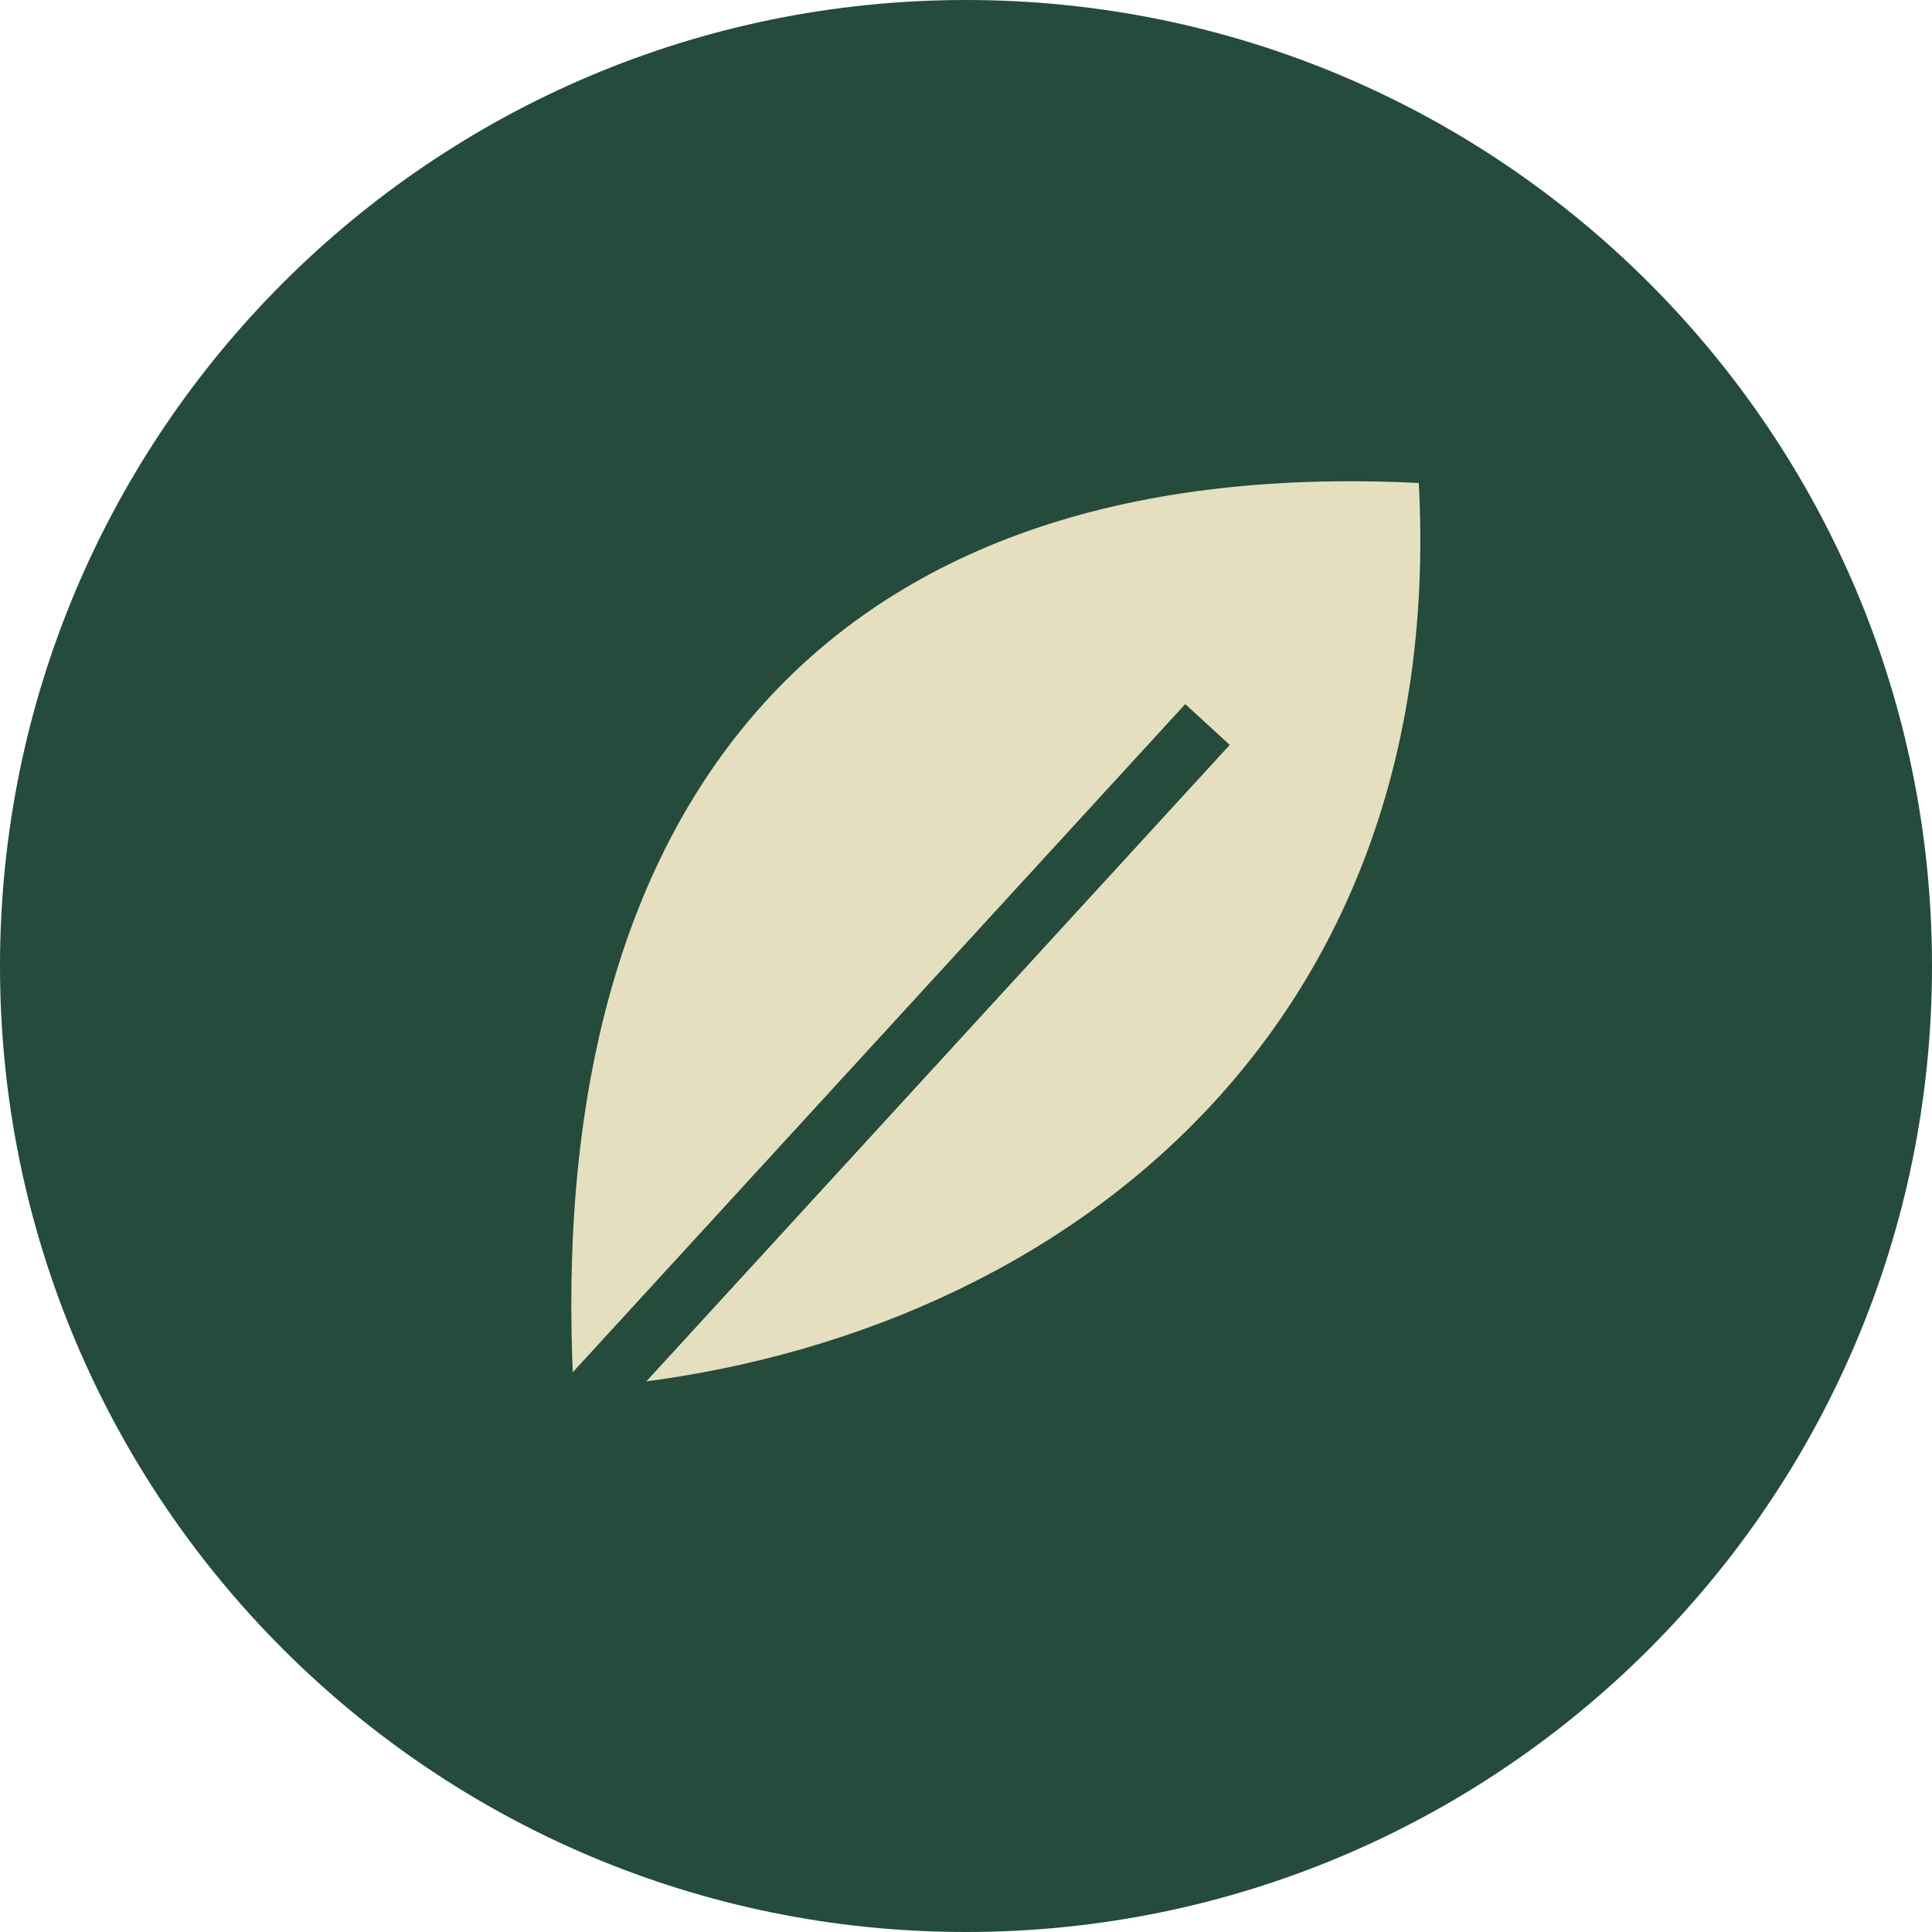
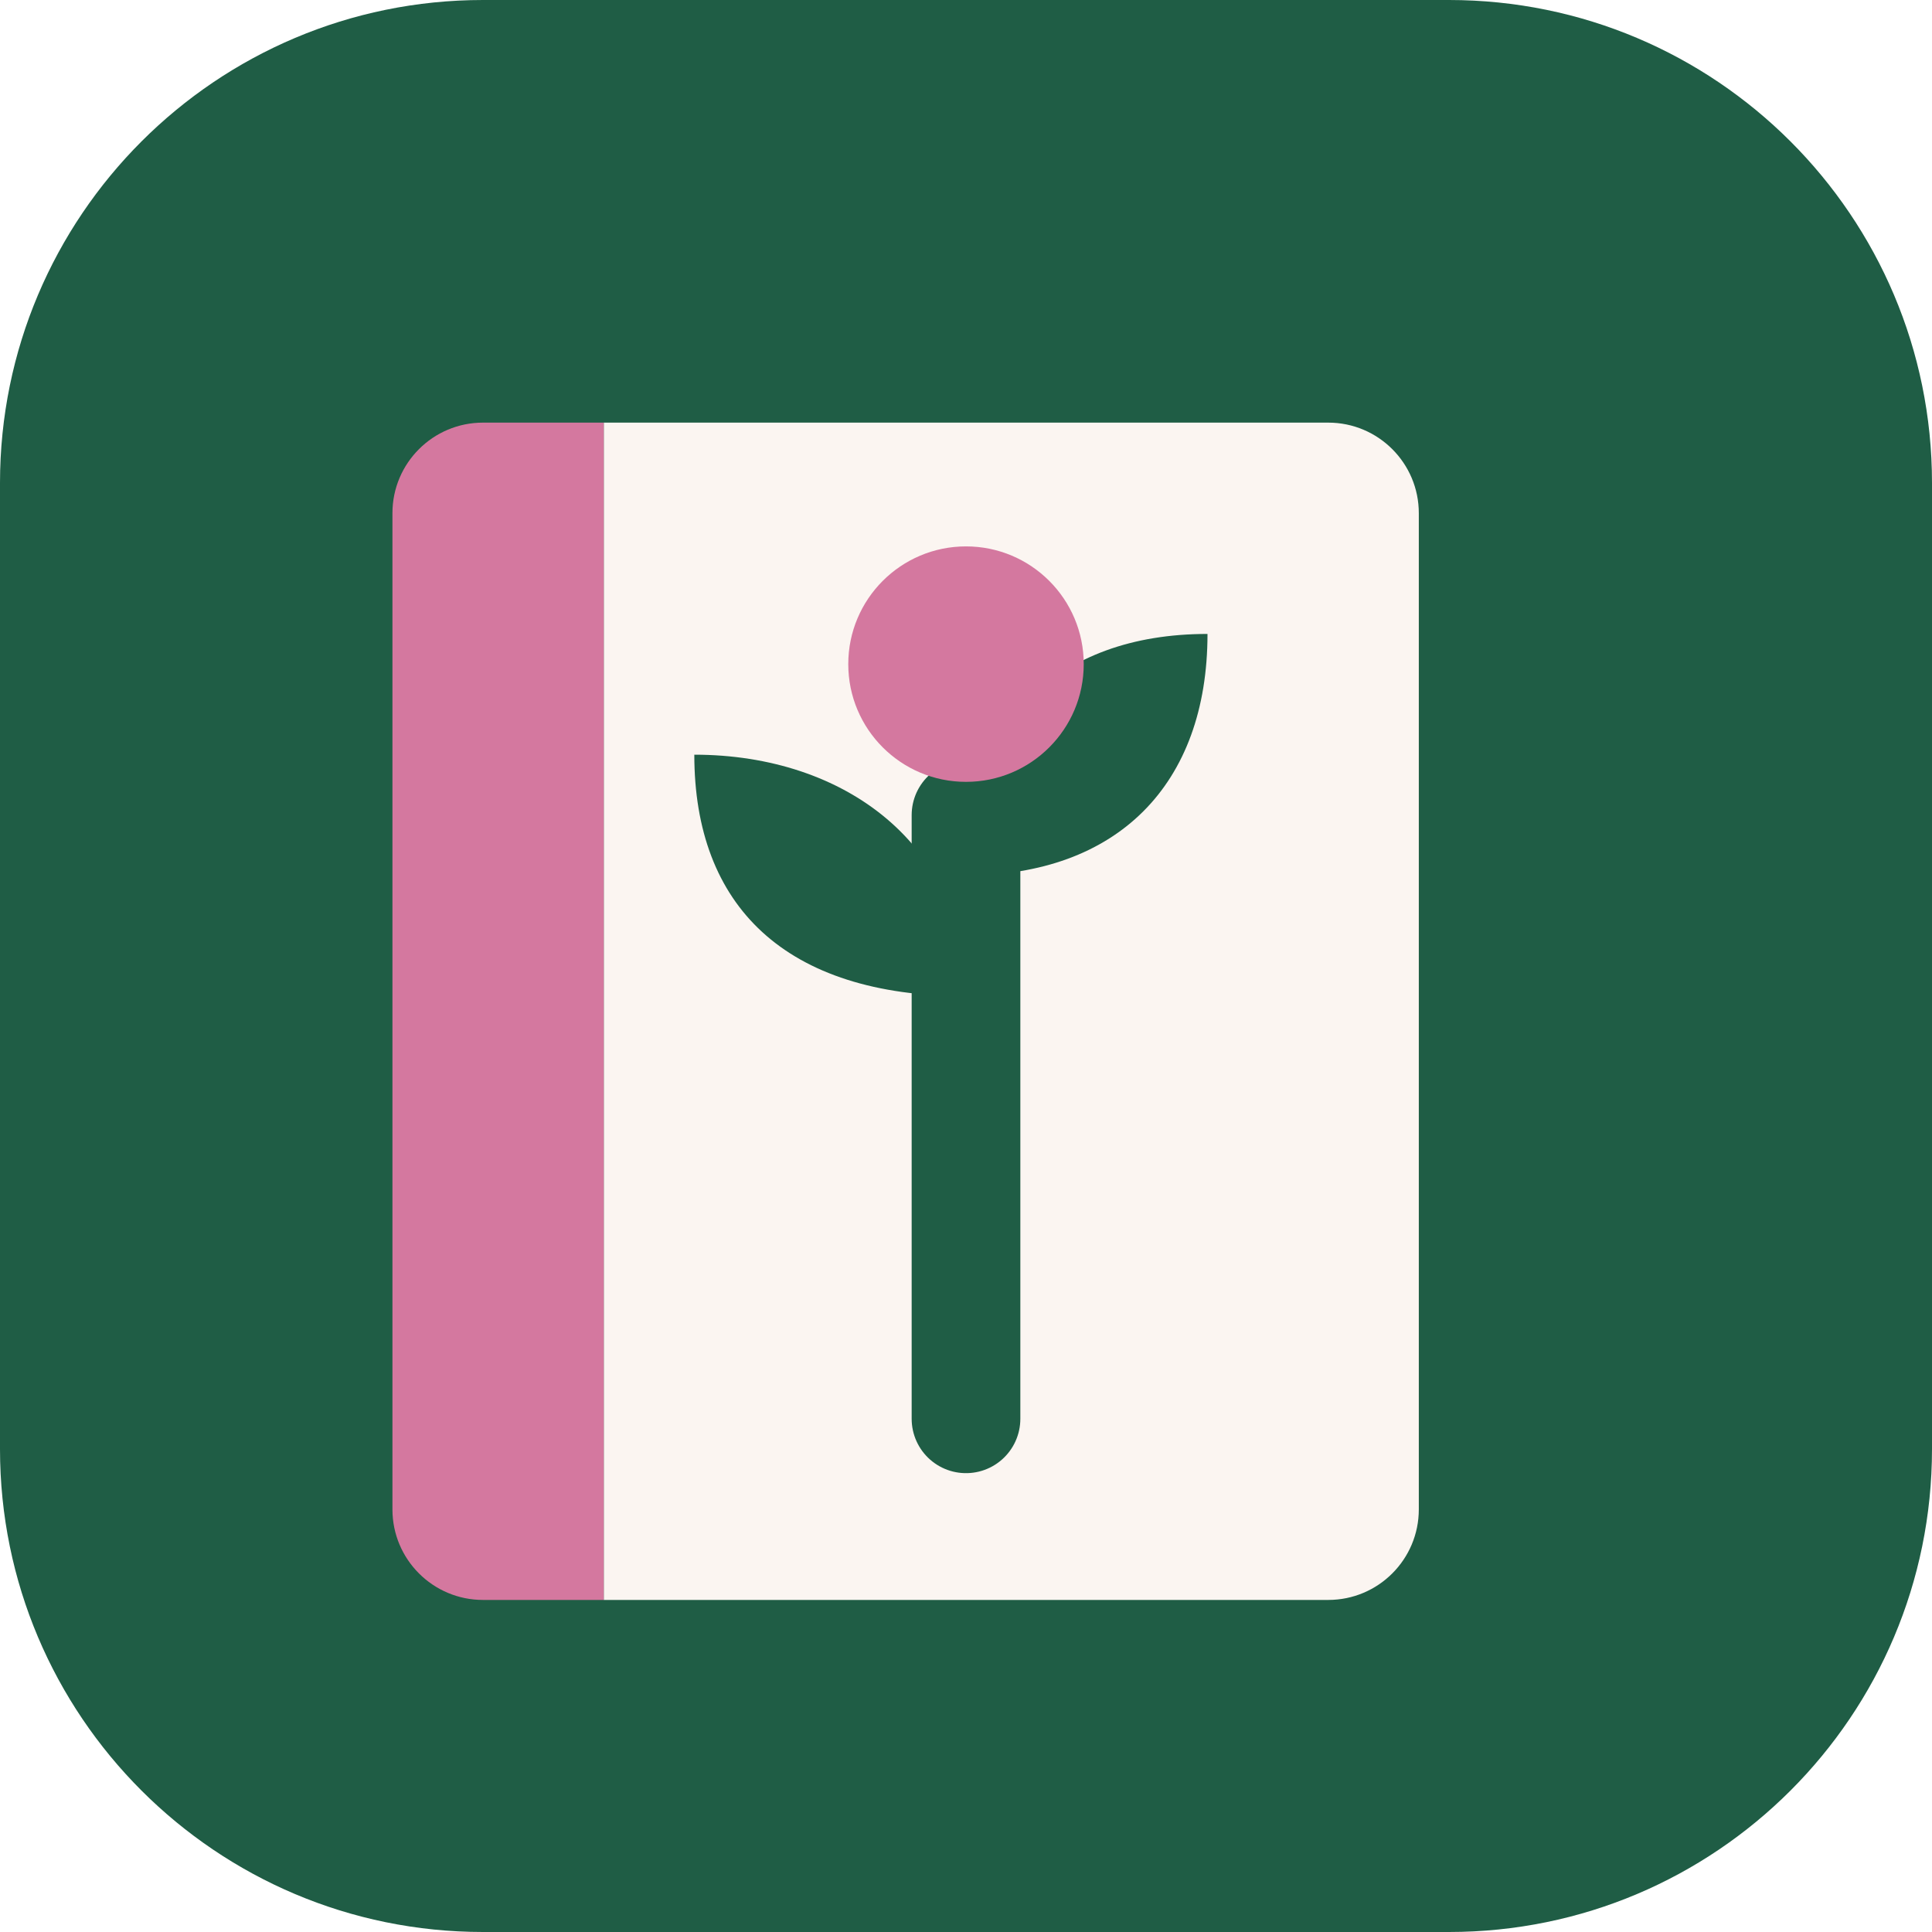
- <svg xmlns="http://www.w3.org/2000/svg" viewBox="0 0 64 64">
-   <rect width="64" height="64" rx="32" fill="#244b3b" />
-   <path d="M19 46C18 27 27 15 47 16C48 35 34 45 19 46Z" fill="#e5dfbf" />
-   <path d="M18 48L40 24" stroke="#244b3b" stroke-width="2" />
+ <svg xmlns="http://www.w3.org/2000/svg" viewBox="0 0 64 64" role="img" aria-label="Carnet Végétal">
+   <rect width="64" height="64" rx="16" fill="#1f5d45" />
+   <path d="M20 14h24a3 3 0 0 1 3 3v33a3 3 0 0 1-3 3H20z" fill="#fbf5f1" />
+   <path d="M20 14h-4a3 3 0 0 0-3 3v33a3 3 0 0 0 3 3h4z" fill="#d4789f" />
+   <path d="M32 47V27" stroke="#1f5d45" stroke-width="3.6" stroke-linecap="round" />
+   <path d="M32 33c-6 0-9-3-9-8 5 0 9 3 9 8z" fill="#1f5d45" />
+   <path d="M32 29c0-5 3-8 8-8 0 5-3 8-8 8z" fill="#1f5d45" />
+   <circle cx="32" cy="22" r="3.9" fill="#d4789f" />
</svg>
